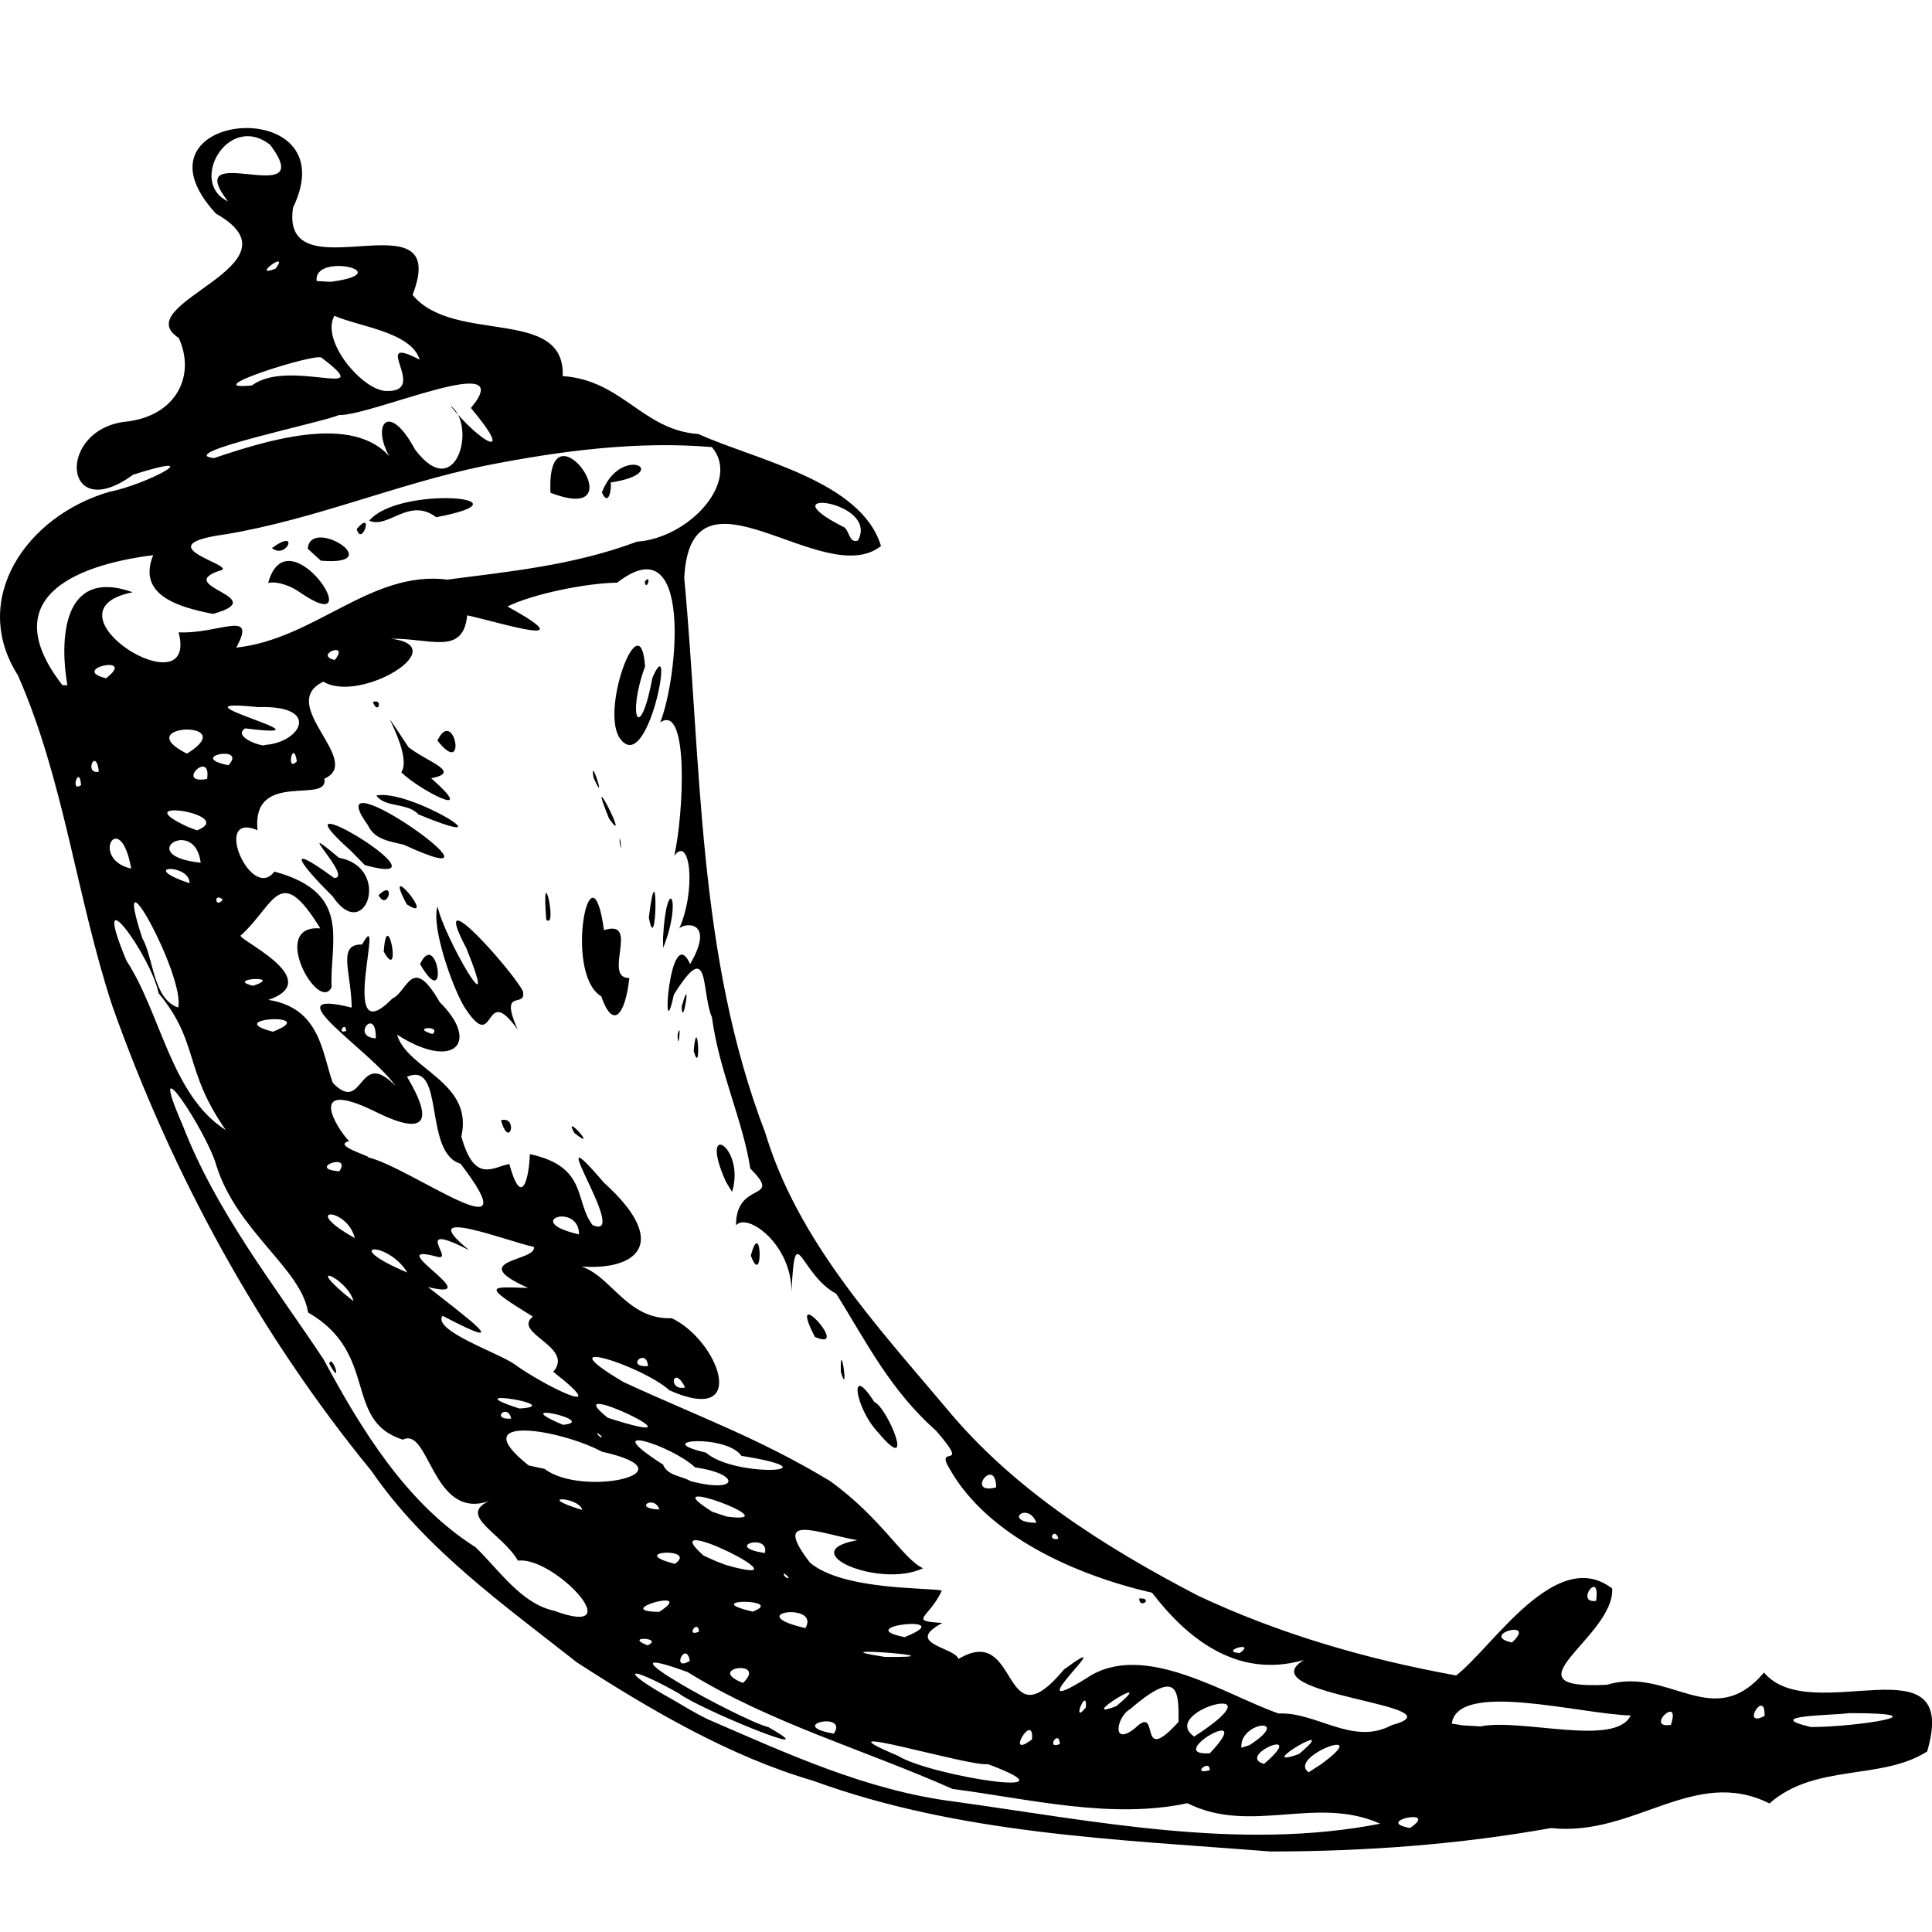
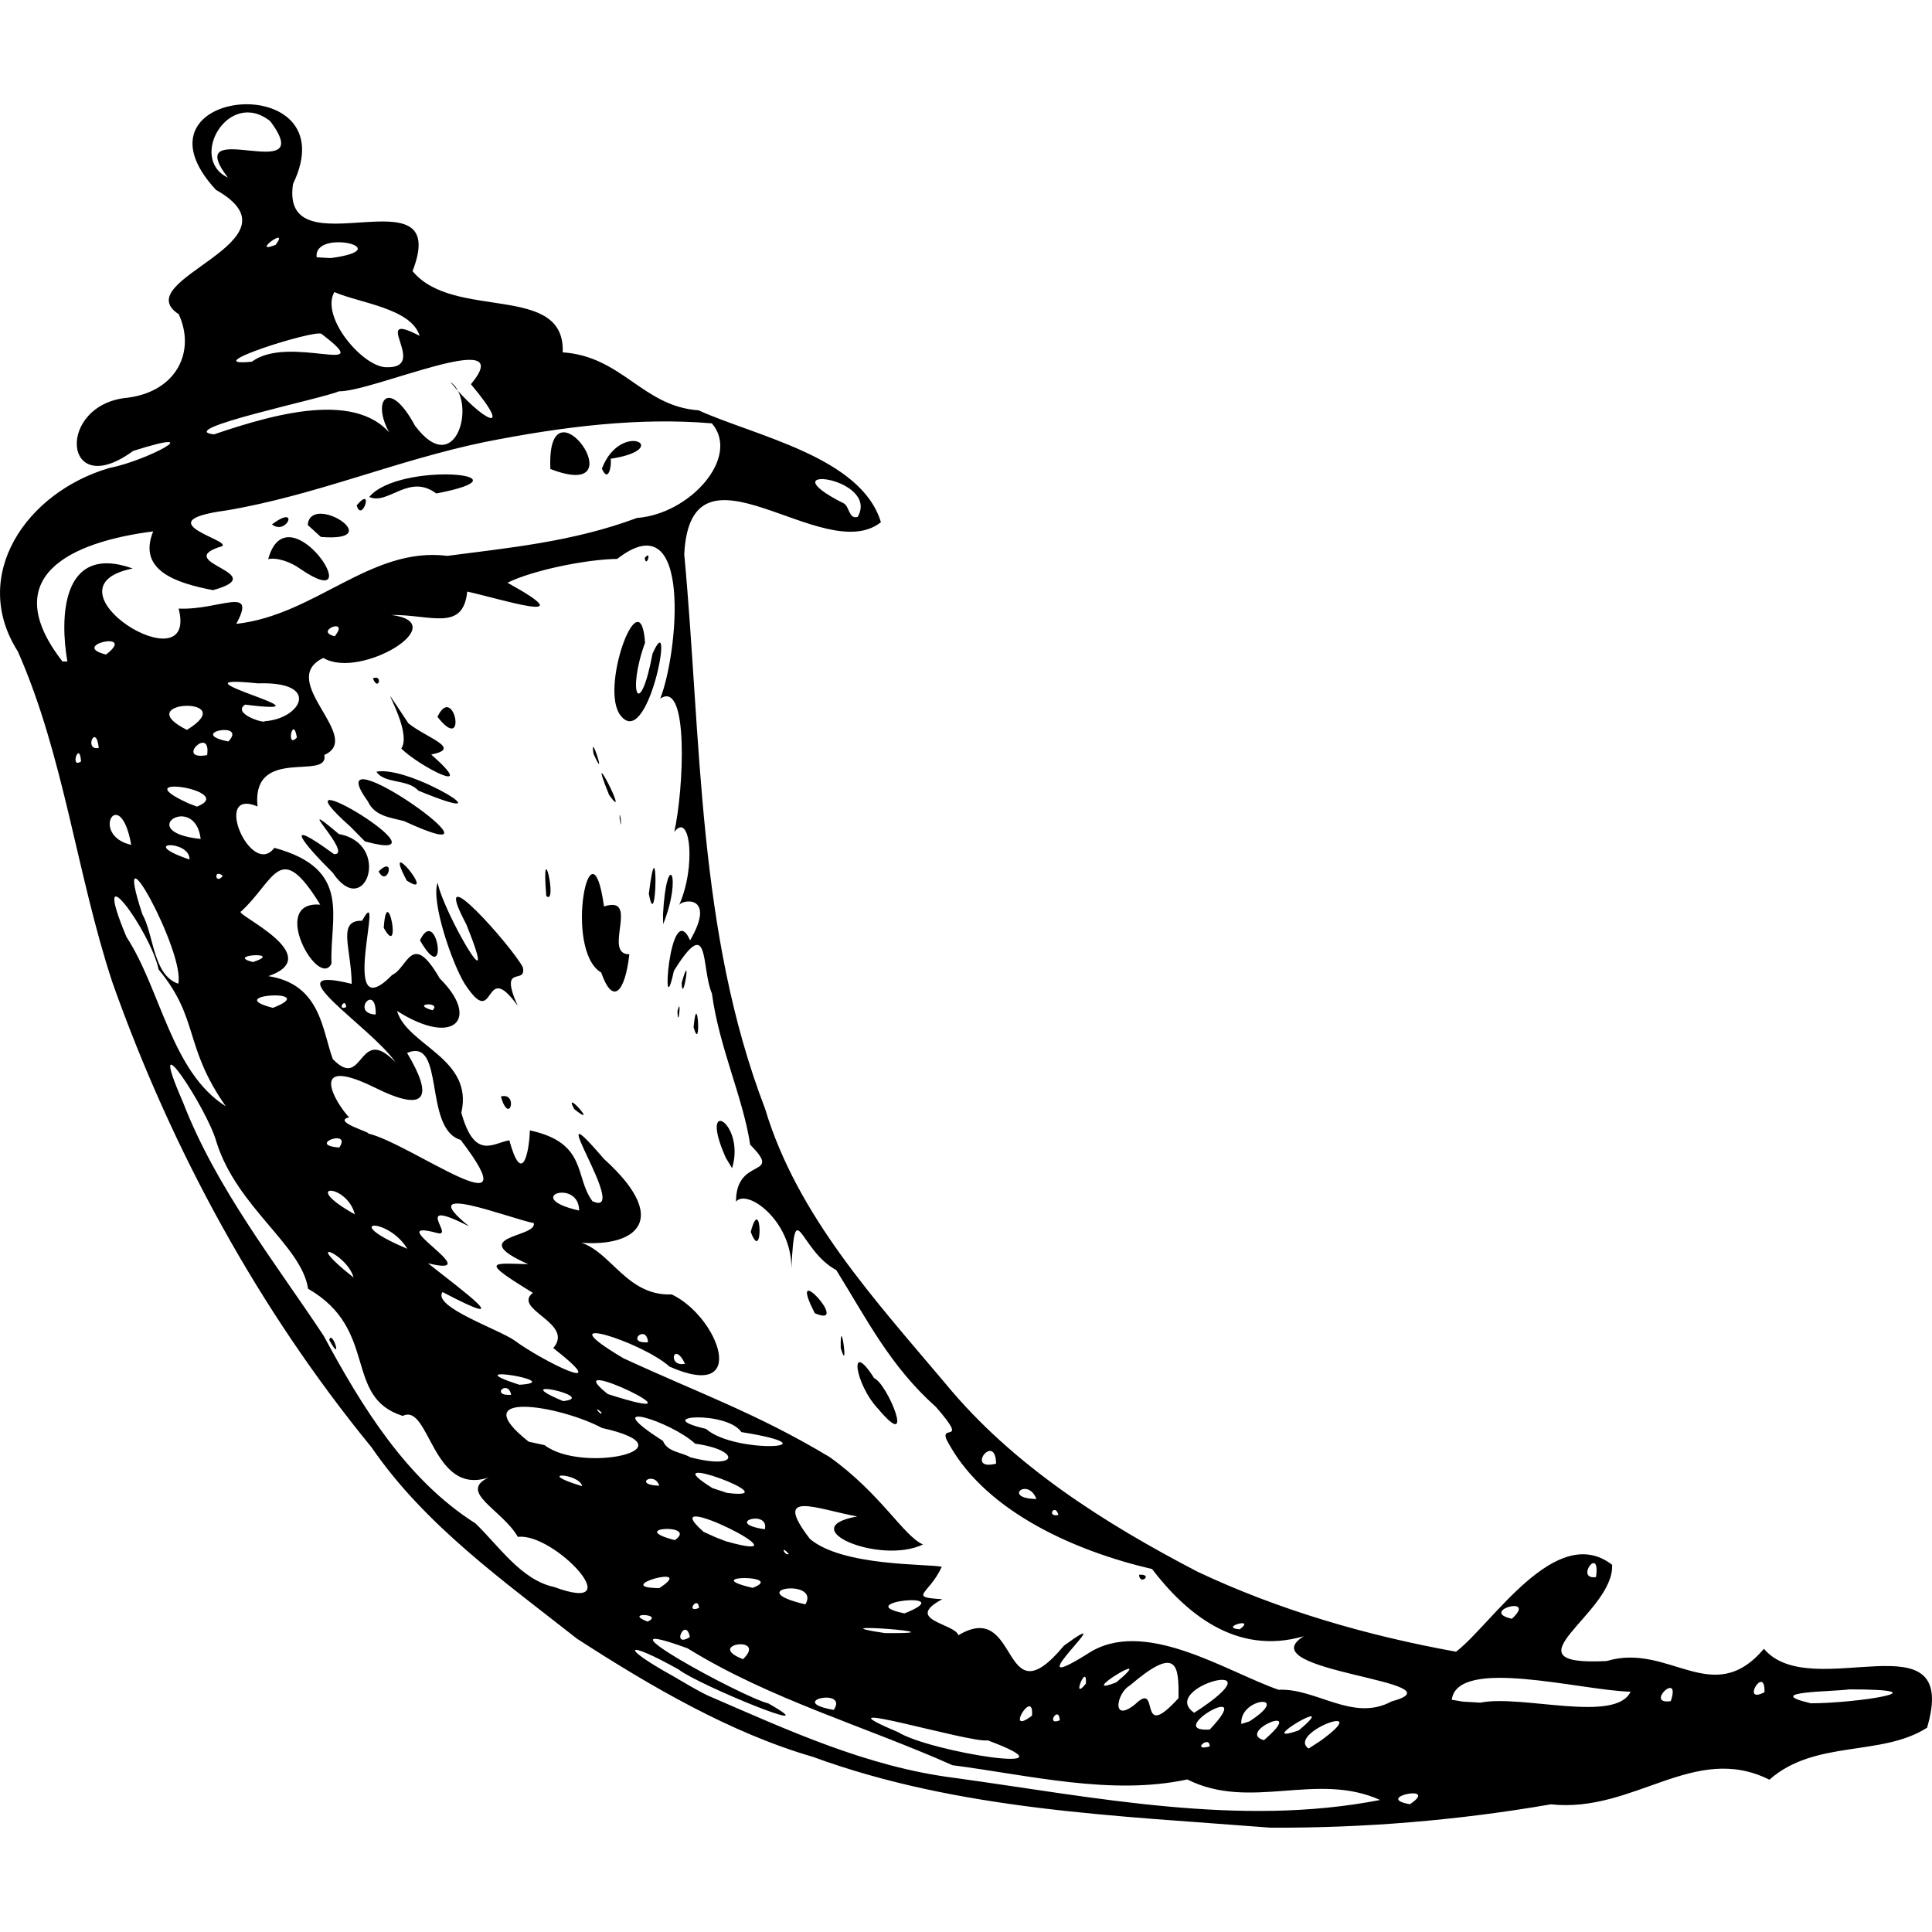
<svg xmlns="http://www.w3.org/2000/svg" role="img" viewBox="0 0 24 24">
-   <path d="M7.172 20.655c-.914-.72-1.89-1.41-2.556-2.38-1.402-1.712-2.482-3.694-3.22-5.777C.95 11.143.796 9.69.222 8.388-.38 7.444.325 6.41 1.36 6.109c.46-.088 1.272-.523.293-.212-.878.644-.963-.585-.063-.662.615-.082.84-.585.63-1.037-.659-.43 1.6-.903.463-1.544C1.501 1.376 4.34 1.13 3.64 2.58c-.167 1.115 1.984-.204 1.485 1.083.507.619 1.9.141 1.865 1.009.74.05.993.672 1.687.72.72.325 2.023.58 2.267 1.391-.713.565-2.365-1.166-2.444.397.215 2.31.16 4.689 1.005 6.888.4 1.332 1.369 2.38 2.244 3.418.837 1.016 1.971 1.73 3.127 2.333 1.014.478 2.107.795 3.213.994.448-.343 1.24-1.617 1.938-1.08.033.604-1.388 1.263-.067 1.196.776-.234 1.314.6 1.953-.152.588.697 2.446-.446 2.027.98-.566.364-1.392.144-1.959.646-.935-.467-1.68.418-2.715.306-1.15.206-2.319.29-3.484.291-1.912-.151-3.865-.215-5.684-.88-1.025-.298-2.024-.882-2.925-1.465zm1.615.7c1 .432 1.979.888 3.075 1.026 1.74.241 3.537.614 5.283.274-.79-.357-1.608.14-2.395-.255-.944.203-1.957-.052-2.917-.177-1.092-.486-2.27-.82-3.292-1.452-1.277-.466.66.598 1.006.685.798.453-.878-.233-1.115-.421-.668-.375-.754-.297-.066.084.139.081.276.166.42.235zm-1.904-1.346c.97.359-.004-.682-.449-.622-.197-.341-.752-.557-.36-.74-.705.244-.738-.93-1.07-.763-.745-.235-.29-1.069-1.177-1.58-.081-.54-.882-1.008-1.138-1.822-.113-.416-.905-1.613-.418-.5.414 1.072 1.143 1.99 1.75 2.907.47.873 1.027 1.786 1.885 2.33.29.278.568.703.977.79zM4.09 16.942c.033-.146.177.317 0 0zm3.954 3.497c.215-.096-.309-.12 0 0zm.526.192c-.054-.265-.24.148 0 0zm.66.275c.313-.299-.484-.188 0 0zm1.128.63c.191-.282-.61-.107 0 0zM8.19 20.023c.487-.315-.63-.004 0 0zm.494.246c-.014-.166-.176.075 0 0zm2.47 1.542c.398.25 2.32.55 1.116.103-.201.042-2.231-.574-1.116-.103zm-3.921-3.054c-.039-.167-.616-.185 0 0zm1.15.67c.3-.209-.621-.16 0 0zm.967.593c.43-.162-.697-.163 0 0zm-2.585-1.773c.466.358 1.88.046.714-.213-.53-.283-1.727-.476-.912.17l.198.043zm3.24 1.978c.194-.33-.814-.189 0 0zm-.984-.783c1.14.323-.958-.72-.281-.118l.15.068.13.05zm1.974 1.141c1.079.01-.975-.148 0 0zm-4.645-2.96c-.042-.201-.266.017 0 0zm6.47 3.984c.029-.363-.352.27 0 0zm-4.629-2.856c-.065-.191-.337-.008 0 0zm-1.739-1.254c.62-.037-.848-.273 0 0zm-2.06-1.332c-.077-.297-.674-.534 0 0zM9.8 19.6c-.114-.13-.054.028 0 0zm3.366 2.065c-.01-.197-.183.075 0 0zm-3.664-2.373c.06-.255-.529-.077 0 0zM6.995 17.7c.46-.049-.739-.311 0 0zm4.242 2.637c.718-.285-.7-.14 0 0zM9.03 18.84c.828.106-.985-.563-.181-.06zm2.877 1.768c.773-.462.518 1.082 1.311.13.782-.57-.675.707.289.103.697-.467 1.727.22 2.377.445.468-.023.923.405 1.403.145.923-.25-1.806-.37-1.09-.81-.845.245-1.47-.294-1.885-.835-.948-.219-2.044-.703-2.517-1.542-.192-.315.279.044-.166-.47-.571-.508-.856-1.085-1.24-1.702-.457-.244-.51-.963-.557-.024.004-.593-.553-.992-.689-.826-.002-.571.596-.285.177-.707-.09-.592-.387-1.209-.476-1.877-.138-.322-.02-1.011-.473-.282-.165.77-.055-.947.202-.38.337-.579-.12-.51-.14-.43.22-.488.14-1.18-.057-.916.117-.517.185-1.902-.175-1.656.218-.54.414-2.473-.534-1.736-.384.005-1.048.14-1.363.296.986.543-.099.196-.5.11-.052.502-.45.285-.946.29.793.098-.386.81-.841.534-.59.282.51.987.012 1.205.061.328-.905-.119-.83.64-.573-.241-.078.9.209.514.975.264.686.866.711 1.437-.159.333-.785-.783-.14-.731-.508-.827-.562-.299-.985.085-.099.028 1.079.547.34.803.65.1.668.67.8 1.03.391.407.311-.45.779.04-.296-.436-1.567-1.228-.544-.974-.005-.439-.185-.793.129-.784.31-.562-.325 1.387.375.672.193-.085.241-.563.59.045.505.498.182.858-.531.403.127.433.954.587.799 1.265.165.595.395.376.596.342.158.578.247.153.255-.123.721.155.552.581.778.88.497.224-.712-1.522.142-.526.898.811.337 1.15-.47 1.02.51-.041.675.69 1.313.664.582.277.976 1.34-.027.897-.348-.313-1.579-.7-.573-.104.929.43 1.666.688 2.562 1.227.64.458.918.982 1.16 1.086-.538.257-1.623-.206-.817-.348-.503-.091-1.068-.345-.587.28.41.343 1.45.306 1.637.345-.159.348-.43.376.006.403-.486.26.156.3.201.448zm-.994-2.808c-.296-.31-.373-.89-.053-.385.164.066.525.947.053.385zm3.238 2.057c.185-.011.006.14 0 0zm-3.706-2.816c-.011-.468.107.361 0 0zm-.322-.433c-.372-.719.47.204 0 0zm-3.9-2.692c.218-.059.107.374 0 0zm3.104 1.682c.134-.504.158.424 0 0zm-2.193-1.525c-.155-.278.323.261 0 0zm1.882.604c-.352-.79.25-.432.078.13zM5.77 12.512c-.158-.26-.418-1.02-.334-1.252.076.378.804 1.627.357.518-.494-.93.59.302.702.534.051.23-.305-.063-.064.478-.44-.617-.26.34-.661-.278zm-1.003-.691c.041-.603.23.413 0 0zm.451.155c.215-.455.365.634 0 0zm-1.085-.84c-.374-.37-.644-.713.017-.23.255.01-.566-.778.061-.25.66.12.326 1.082-.078.48zm.57-.015c.217-.215.115.212 0 0zm.35.113c-.328-.617.4.258 0 0zm-.697-.667c-1.086-.966 1.365.506.177.18l-.177-.18zm3.111 1.808c-.47-.282-.124-1.984.036-.82.457-.148-.025.601.315.594-.053.473-.206.643-.35.226zm1.15.68c.047-.513.098.35 0 0zm-.2-.198c.053-.219.006.258 0 0zM4.57 10.25c-.697-.963 2.027.973.447.244-.165-.043-.364-.059-.447-.244zm2.216 1.175c-.066-.81.147.134 0 0zm1.682 1.079c.13-.462.01.305 0 0zM4.676 9.882c.415-.088 1.718.729.521.234-.133-.148-.417-.08-.521-.234zm3.56 1.775c.044-.829.248-.495.002.118l-.002-.118zM4.985 9.594c.169-.248-.449-1.12.089-.313.232.185.672.31.283.387.611.539-.149.146-.372-.074zm3.075 1.804c.117-.944.103.553 0 0zM4.632 8.722c.129-.055.068.172 0 0zm.802.478c.206-.434.38.483 0 0zm2.263 1.259c-.002-.167.043.242 0 0zm-.131-.29c-.314-.776.292.41 0 0zm-.193-.509c-.053-.32.18.403 0 0zm.314-.51c-.216-.38.272-1.674.326-.871-.227.625-.065.975.093.136.293-.66-.063 1.303-.42.735zm.322-1.924c.094-.115.021.139 0 0zm-.538 10.613c-.128-.111.016.071 0 0zm1.11.561c.616.159.613-.096.055-.171-.3-.28-1.246-.575-.399-.035.056.142.234.139.343.206zm-2.192-1.455c.34.253 1.28.719.484.096.269-.312-.514-.478-.254-.686-.66-.404-.52-.368-.058-.356-.794-.354.114-.328.071-.51-.306-.06-1.52-.539-.805.04-.726-.37-.173.138-.392.084-.743-.202.66.565-.118.375.425.337 1.146.864.18.357-.128.183.691.46.892.6zm1.16.667c1.411.454-.691-.556 0 0zm5.94 3.598c.02-.28-.192.24 0 0zm.612.257c.325-.315.013.503.539-.077.006-.415-.016-.66-.605-.156-.162.09-.234.473.066.233zM4.408 15.38c-.1-.393-.7-.39 0 0zm.652.428c-.242-.402-.864-.364 0 0zm3.71 2.237c.362.321 1.663.236.44.04-.182-.269-1.151-.204-.44-.04zm5.098 3.149c.558-.468-.54.208 0 0zm1.16.796c.003-.15-.24.066 0 0zm.001-.21c.617-.654-.598.039 0 0zM2.805 14.038c-.526-.75-.327-1.088-.835-1.7-.096-.47-.87-1.533-.4-.406.43.659.558 1.679 1.235 2.106zm12.03 7.534c1.136-.734-.465-.32 0 0zm.867.34c.57-.488-.36-.102 0 0zM4.215 14.55c.163-.242-.42-.031 0 0zm11.306 7.129c.551-.355-.126-.3-.1.032zM8.05 16.97c-.02-.24-.291.02 0 0zm.461.266c-.146-.297-.225.047 0 0zm7.894 4.684c.705-.51-.428-.098-.148.096zm-.27-.13c.574-.482-.607.213 0 0zm1.38.918c.386-.258-.469-.083 0 0zM4.569 14.376c.517.116 2.066 1.274 1.152.08-.468-.138-.187-1.283-.665-1.08.32.535.264.763-.409.426-.846-.413-.475.204-.31.374-.225.052.298.196.232.2zm-2.356-1.86c.092-.383-.853-2.107-.446-.864.146.26.131.754.446.864zm4.324 2.666c-.266-.223-.013-.032 0 0zm.656.152c0-.405-.725-.164 0 0zm5.682 3.583c-.108-.278-.428-.006 0 0zm.273.199c-.04-.155-.157.03 0 0zm2.253 1.419c.216-.16-.27-.02 0 0zM3.39 12.816c.62-.24-.664-.171 0 0zm8.985 5.661c-.007-.401-.395.1 0 0zm-9.23-6.231c.398-.135-.368-.089 0 0zm1.155.56c-.007-.133-.122.05 0 0zm14.09 8.64c.513-.104 1.679.26 1.867-.136-.621-.015-2.15-.438-2.222.101l.136.022.22.013zM4.668 12.898c.009-.407-.317-.015 0 0zM1.63 10.79c-.138-.775-.525-.118 0 0zm.724.182c.009-.249-.663-.224 0 0zm.414.203c-.12-.097-.094.122 0 0zm2.605 1.67c.122-.112-.29-.083 0 0zm-2.88-2.128c-.07-.585-.84-.088 0 0zm-1.486-.964c-.02-.27-.144.102 0 0zm.221-.167c-.036-.32-.19.04 0 0zm1.22.729c.517-.203-.94-.42-.105-.039zm16.334 10.089c.33-.303-.42-.094 0 0zm1.974 1.023c.132-.392-.334.051 0 0zM2.573 9.676c.055-.379-.409.075 0 0zM.837 8.513c-.093-.535-.08-1.474.812-1.156-1.191.236.824 1.48.57.498.5.024.98-.296.716.19.987-.109 1.671-.964 2.624-.845.742-.098 1.554-.172 2.354-.471.658-.048 1.291-.756.93-1.175-.896-.076-1.835.036-2.827.233-1.098.228-2.096.662-3.205.849-1.08.145.217.4-.092.456-.564.196.672.328-.073.534-.46-.088-.94-.246-.743-.73-1.035.133-1.945.563-1.127 1.616h.061zm2.494-1.27c.243-.894 1.3.735.398.118-.108-.08-.285-.146-.398-.119zm.047-.434c.35-.26.186.146 0 0zm.445.008c.032-.411 1.018.218.163.148zm.608-.245c.222-.26.064.231 0 0zm.156-.104c.37-.444 2.095-.283.832-.043-.338-.255-.598.15-.832.043zm2.251-.347c-.056-1.214 1.118.432 0 0zm.639-.004c.233-.612.906-.245.108-.123.017.065-.024.316-.108.123zM2.322 9.362c.697-.427-.741-.37 0 0zm.515.144c.245-.26-.531-.106 0 0zm-1.52-1.08c.399-.305-.471-.116 0 0zm20.603 12.89c.012-.355-.304.16 0 0zm-2.093-1.429c.06-.409-.27.036 0 0zm2.67 1.567c.557 0 1.688-.173.475-.173-.19.03-1.109.024-.476.173zM3.29 9.254c.451-.03.706-.497-.087-.47-1.23-.127 1.084.42-.158.264-.167.11.236.237.245.207zm.398.202c-.048-.29-.14.154 0 0zm.47-1.257c.197-.243-.27-.065 0 0zm-1.5-2.508c.806-.274 1.907-.581 2.287.135-.387-.466-.156-.924.21-.243.516.689.775-.313.438-.545.383.476.819.701.257.03.61-.734-1.223.097-1.64.088-.2.09-2.071.477-1.551.535zm.472-.903c.46-.347 1.588.206.864-.345-.07-.062-1.586.418-.864.345zm1.674.069c.538.013-.231-.722.409-.389-.105-.344-.746-.408-1.059-.545-.177.314.36.938.65.934zm-1.38-1.52c.186-.252-.326.128 0 0zm.684.164c.866-.115-.22-.373-.174-.01zm-1.277-1c-.61-.796 1.146.134.527-.7-.522-.415-1.023.468-.527.7zm7.825 4.215c.28-.496-1.155-.668-.188-.175.089.03.069.21.188.175z" />
+   <path d="M7.172 20.36c-.914-.72-1.89-1.41-2.556-2.38-1.402-1.712-2.482-3.694-3.22-5.777-.446-1.355-.6-2.808-1.174-4.11-.602-.944.103-1.978 1.138-2.28.46-.087 1.272-.522.293-.211-.878.644-.963-.585-.063-.662.615-.082.84-.585.63-1.037-.66-.43 1.6-.903.463-1.544C1.5 1.08 4.34.835 3.64 2.285 3.473 3.4 5.624 2.08 5.125 3.368c.507.619 1.9.14 1.865 1.009.74.05.993.672 1.687.72.72.325 2.022.58 2.266 1.39-.713.566-2.364-1.165-2.443.398.215 2.31.16 4.689 1.004 6.888.4 1.332 1.37 2.38 2.244 3.418.837 1.016 1.971 1.73 3.127 2.333 1.014.478 2.107.795 3.213.994.448-.343 1.24-1.617 1.938-1.08.033.604-1.388 1.263-.067 1.196.776-.234 1.314.6 1.953-.152.588.697 2.446-.446 2.027.98-.566.364-1.392.144-1.959.646-.935-.467-1.68.418-2.715.306a19.86 19.86 0 01-3.484.29c-1.912-.15-3.865-.214-5.684-.88-1.024-.297-2.023-.881-2.924-1.464zm1.615.7c1 .432 1.978.888 3.074 1.026 1.74.24 3.537.614 5.283.274-.79-.357-1.608.14-2.395-.255-.944.203-1.957-.052-2.917-.177-1.092-.486-2.27-.82-3.291-1.452-1.277-.466.66.598 1.005.685.798.453-.877-.233-1.114-.421-.668-.375-.754-.297-.066.084.139.08.276.166.42.235zm-1.904-1.346c.97.359-.004-.682-.45-.622-.196-.341-.751-.557-.36-.74-.704.244-.737-.93-1.07-.763-.744-.235-.29-1.07-1.176-1.58-.081-.54-.882-1.008-1.138-1.822-.113-.416-.905-1.613-.418-.5.414 1.072 1.143 1.99 1.75 2.907.47.873 1.027 1.786 1.885 2.33.29.278.568.703.977.79zM4.09 16.647c.033-.146.177.317 0 0zm3.954 3.497c.215-.096-.31-.12 0 0zm.526.192c-.054-.265-.24.148 0 0zm.66.275c.312-.3-.484-.188 0 0zm1.127.63c.191-.282-.61-.107 0 0zM8.19 19.728c.487-.315-.63-.004 0 0zm.494.246c-.014-.166-.176.075 0 0zm2.47 1.542c.397.25 2.32.55 1.115.103-.2.042-2.23-.574-1.116-.103zm-3.921-3.054c-.04-.167-.616-.185 0 0zm1.15.67c.3-.21-.621-.16 0 0zm.966.593c.43-.162-.696-.163 0 0zm-2.584-1.773c.466.358 1.88.046.714-.213-.53-.283-1.727-.476-.912.17zm3.24 1.978c.193-.33-.815-.19 0 0zm-.984-.783c1.14.323-.958-.72-.281-.118l.15.068.13.05zm1.973 1.14c1.08.01-.975-.147 0 0zm-4.644-2.96c-.042-.2-.266.018 0 0zm6.47 3.985c.028-.363-.353.27 0 0zm-4.63-2.856c-.064-.191-.336-.008 0 0zm-1.738-1.254c.62-.037-.848-.273 0 0zm-2.06-1.332c-.077-.297-.674-.534 0 0zm5.407 3.435c-.114-.13-.054.028 0 0zm3.366 2.065c-.01-.197-.183.075 0 0zm-3.664-2.373c.06-.255-.528-.077 0 0zm-2.506-1.592c.46-.05-.74-.311 0 0zm4.241 2.637c.718-.285-.7-.14 0 0zM9.03 18.545c.827.106-.985-.563-.181-.06zm2.876 1.768c.773-.462.518 1.082 1.311.13.782-.57-.675.707.29.103.696-.467 1.726.22 2.376.445.468-.023.923.405 1.403.145.923-.25-1.806-.37-1.09-.81-.845.245-1.47-.294-1.885-.835-.948-.22-2.044-.703-2.517-1.542-.192-.315.28.044-.166-.47-.57-.508-.856-1.085-1.24-1.702-.457-.244-.51-.963-.557-.024.004-.593-.553-.992-.688-.826-.002-.571.595-.285.176-.707-.09-.592-.386-1.21-.475-1.877-.138-.322-.02-1.011-.473-.282-.165.77-.055-.947.202-.38.337-.58-.12-.51-.14-.43.22-.488.14-1.18-.057-.916.117-.517.185-1.902-.175-1.656.218-.54.414-2.473-.534-1.736-.384.005-1.048.14-1.363.296.986.543-.1.196-.5.11-.052.502-.45.285-.946.29.793.098-.386.81-.841.534-.59.282.51.987.012 1.205.06.328-.905-.12-.83.64-.573-.241-.078.9.209.514.975.264.686.866.71 1.437-.158.333-.784-.783-.14-.731-.507-.827-.561-.3-.984.085-.1.028 1.079.547.34.803.65.1.668.67.8 1.03.39.407.31-.45.779.04-.296-.436-1.567-1.228-.544-.974-.005-.44-.185-.793.129-.784.31-.562-.325 1.387.375.672.193-.085.24-.563.59.045.505.498.182.858-.531.403.127.433.954.587.799 1.265.165.595.395.376.596.342.158.578.247.153.255-.123.72.155.552.58.778.88.497.224-.712-1.522.142-.526.898.81.337 1.15-.47 1.02.51-.041.675.69 1.313.664.582.277.975 1.34-.027.897-.348-.313-1.58-.7-.573-.104.929.43 1.665.688 2.561 1.227.64.458.918.982 1.16 1.086-.538.257-1.623-.206-.817-.348-.503-.091-1.068-.345-.587.28.41.343 1.45.306 1.637.345-.159.348-.43.376.006.403-.486.26.156.3.201.448zm-.994-2.808c-.296-.31-.373-.89-.053-.385.164.066.525.947.053.385zm3.238 2.057c.185-.011.006.14 0 0zm-3.706-2.816c-.01-.468.107.36 0 0zm-.322-.433c-.372-.72.47.204 0 0zm-3.9-2.692c.219-.06.108.374 0 0zm3.104 1.682c.134-.504.158.424 0 0zm-2.192-1.525c-.155-.278.323.26 0 0zm1.882.604c-.352-.79.25-.432.078.13zM5.77 12.217c-.158-.26-.418-1.02-.334-1.252.076.378.804 1.627.357.518-.494-.93.59.302.702.534.05.23-.305-.063-.064.478-.44-.617-.26.34-.661-.278zm-1.003-.691c.04-.603.23.413 0 0zm.45.155c.216-.455.366.634 0 0zm-1.084-.84c-.374-.37-.644-.713.017-.23.255.01-.566-.778.06-.25.66.12.327 1.082-.077.48zm.57-.015c.217-.215.115.212 0 0zm.35.113c-.328-.617.4.258 0 0zm-.697-.667c-1.086-.966 1.365.506.177.18zm3.11 1.808c-.47-.282-.123-1.984.037-.82.457-.148-.025.6.315.594-.053.473-.206.643-.35.226zm1.15.68c.048-.513.099.35 0 0zm-.2-.198c.054-.22.007.258 0 0zM4.57 9.955c-.697-.963 2.027.973.447.244-.165-.043-.364-.06-.447-.244zm2.216 1.175c-.066-.81.147.134 0 0zm1.682 1.079c.13-.462.01.305 0 0zM4.676 9.587c.415-.088 1.718.729.52.234-.132-.148-.416-.08-.52-.234zm3.56 1.775c.044-.83.248-.495.002.118zM4.985 9.299c.169-.248-.45-1.12.089-.313.232.185.672.31.283.387.61.539-.15.146-.372-.074zm3.075 1.804c.117-.944.103.553 0 0zM4.632 8.427c.129-.055.068.172 0 0zm.802.478c.206-.434.38.483 0 0zm2.263 1.259c-.002-.167.043.242 0 0zm-.131-.29c-.314-.776.292.41 0 0zm-.193-.51c-.053-.32.18.404 0 0zm.314-.51c-.216-.38.272-1.673.326-.87-.227.625-.065.975.093.136.293-.66-.063 1.303-.42.735zm.322-1.923c.094-.115.02.139 0 0zM7.47 17.544c-.128-.111.016.07 0 0zm1.11.56c.615.16.612-.095.055-.17-.3-.28-1.246-.575-.4-.035.057.142.235.139.344.206zM6.389 16.65c.34.253 1.28.719.484.096.269-.312-.514-.478-.254-.686-.66-.404-.52-.368-.058-.356-.794-.354.114-.328.07-.51-.305-.06-1.52-.54-.804.04-.726-.37-.173.138-.392.084-.743-.202.66.565-.118.375.425.337 1.146.864.18.357-.128.183.69.46.892.6zm1.16.667c1.41.454-.691-.556 0 0zm5.94 3.598c.02-.28-.193.24 0 0zm.611.257c.325-.315.013.503.54-.077.005-.415-.017-.66-.606-.156-.162.09-.234.473.066.233zm-9.692-6.087c-.1-.393-.7-.39 0 0zm.652.428c-.242-.402-.864-.364 0 0zm3.71 2.237c.362.32 1.662.236.44.04-.182-.27-1.151-.204-.44-.04zm5.097 3.149c.558-.468-.54.208 0 0zm1.16.796c.003-.15-.24.066 0 0zm.001-.21c.617-.654-.598.039 0 0zM2.805 13.743c-.526-.75-.327-1.088-.835-1.7-.096-.47-.87-1.533-.4-.406.43.659.558 1.679 1.235 2.106zm12.03 7.534c1.135-.734-.466-.32 0 0zm.866.34c.57-.488-.36-.102 0 0zM4.215 14.255c.163-.242-.42-.031 0 0zm11.305 7.129c.551-.355-.126-.3-.1.032zm-7.47-4.71c-.02-.24-.291.02 0 0zm.46.267c-.145-.297-.224.047 0 0zm7.894 4.684c.705-.51-.428-.098-.148.096zm-.27-.13c.574-.482-.607.213 0 0zm1.38.918c.386-.258-.469-.083 0 0zM4.57 14.08c.517.116 2.066 1.274 1.152.08-.468-.138-.187-1.283-.665-1.08.32.535.264.763-.41.426-.845-.413-.474.204-.31.374-.224.052.299.196.233.2zm-2.356-1.86c.092-.383-.853-2.107-.446-.864.146.26.13.754.446.864zm4.324 2.666c-.266-.223-.013-.032 0 0zm.656.152c0-.405-.725-.164 0 0zm5.681 3.583c-.108-.278-.428-.006 0 0zm.273.199c-.04-.155-.157.03 0 0zM15.4 20.24c.216-.16-.27-.02 0 0zM3.39 12.52c.62-.24-.664-.17 0 0zm8.984 5.662c-.007-.401-.395.1 0 0zm-9.23-6.231c.399-.135-.367-.09 0 0zm1.156.56c-.007-.133-.122.05 0 0zm14.09 8.64c.512-.104 1.678.26 1.866-.136-.62-.015-2.15-.438-2.222.1l.136.023.22.013zM4.667 12.603c.009-.407-.317-.015 0 0zM1.63 10.495c-.138-.775-.525-.118 0 0zm.724.182c.009-.25-.663-.224 0 0zm.414.203c-.12-.097-.094.122 0 0zm2.605 1.67c.122-.112-.29-.083 0 0zm-2.88-2.128c-.07-.585-.84-.088 0 0zm-1.486-.964c-.02-.27-.144.102 0 0zm.22-.167c-.035-.32-.19.04 0 0zm1.22.729c.518-.203-.94-.42-.104-.04zm16.334 10.089c.33-.303-.42-.094 0 0zm1.974 1.023c.132-.392-.334.05 0 0zM2.573 9.38c.055-.38-.41.075 0 0zM.837 8.218c-.093-.535-.08-1.474.812-1.156-1.191.236.824 1.48.57.498.5.024.98-.296.716.19.987-.11 1.67-.964 2.624-.845.742-.098 1.554-.172 2.354-.471.658-.048 1.29-.756.93-1.175-.896-.076-1.835.036-2.827.233-1.098.228-2.096.662-3.205.849-1.08.145.217.4-.092.456-.564.196.672.328-.073.534-.46-.088-.94-.246-.743-.73-1.035.133-1.945.563-1.127 1.616h.06zm2.494-1.27c.243-.894 1.3.735.398.118-.108-.08-.285-.146-.398-.12zm.047-.434c.35-.26.186.146 0 0zm.445.008c.032-.411 1.018.218.163.148zm.608-.245c.222-.26.064.23 0 0zm.156-.104c.37-.444 2.095-.283.832-.043-.338-.255-.598.15-.832.043zm2.25-.347c-.055-1.214 1.119.432 0 0zm.64-.004c.233-.612.906-.245.108-.123.017.065-.024.316-.108.123zM2.322 9.067c.697-.427-.741-.37 0 0zm.515.144c.245-.26-.531-.106 0 0zm-1.52-1.08c.399-.305-.471-.116 0 0zm20.602 12.89c.012-.355-.304.16 0 0zm-2.093-1.43c.06-.408-.27.037 0 0zm2.67 1.568c.557 0 1.688-.173.475-.173-.19.03-1.109.024-.476.173zM3.29 8.959c.45-.03.706-.497-.087-.47-1.23-.127 1.084.42-.158.264-.167.11.236.237.245.207zm.398.202c-.048-.29-.14.154 0 0zm.47-1.257c.197-.243-.27-.065 0 0zm-1.5-2.508c.806-.274 1.907-.581 2.287.135-.387-.466-.156-.924.21-.243.516.689.775-.313.438-.545.383.476.819.7.257.03.61-.734-1.223.097-1.64.088-.2.09-2.071.477-1.551.535zm.472-.903c.46-.347 1.588.206.864-.345-.07-.062-1.586.418-.864.345zm1.674.069c.538.013-.231-.722.409-.39-.105-.343-.746-.407-1.06-.544-.176.314.36.938.65.934zm-1.38-1.52c.186-.252-.326.128 0 0zm.684.164c.866-.115-.22-.373-.174-.01zm-1.277-1c-.61-.796 1.146.134.527-.7-.522-.415-1.023.468-.527.7zm7.824 4.215c.28-.496-1.155-.668-.188-.175.09.03.07.21.188.175z" />
</svg>
